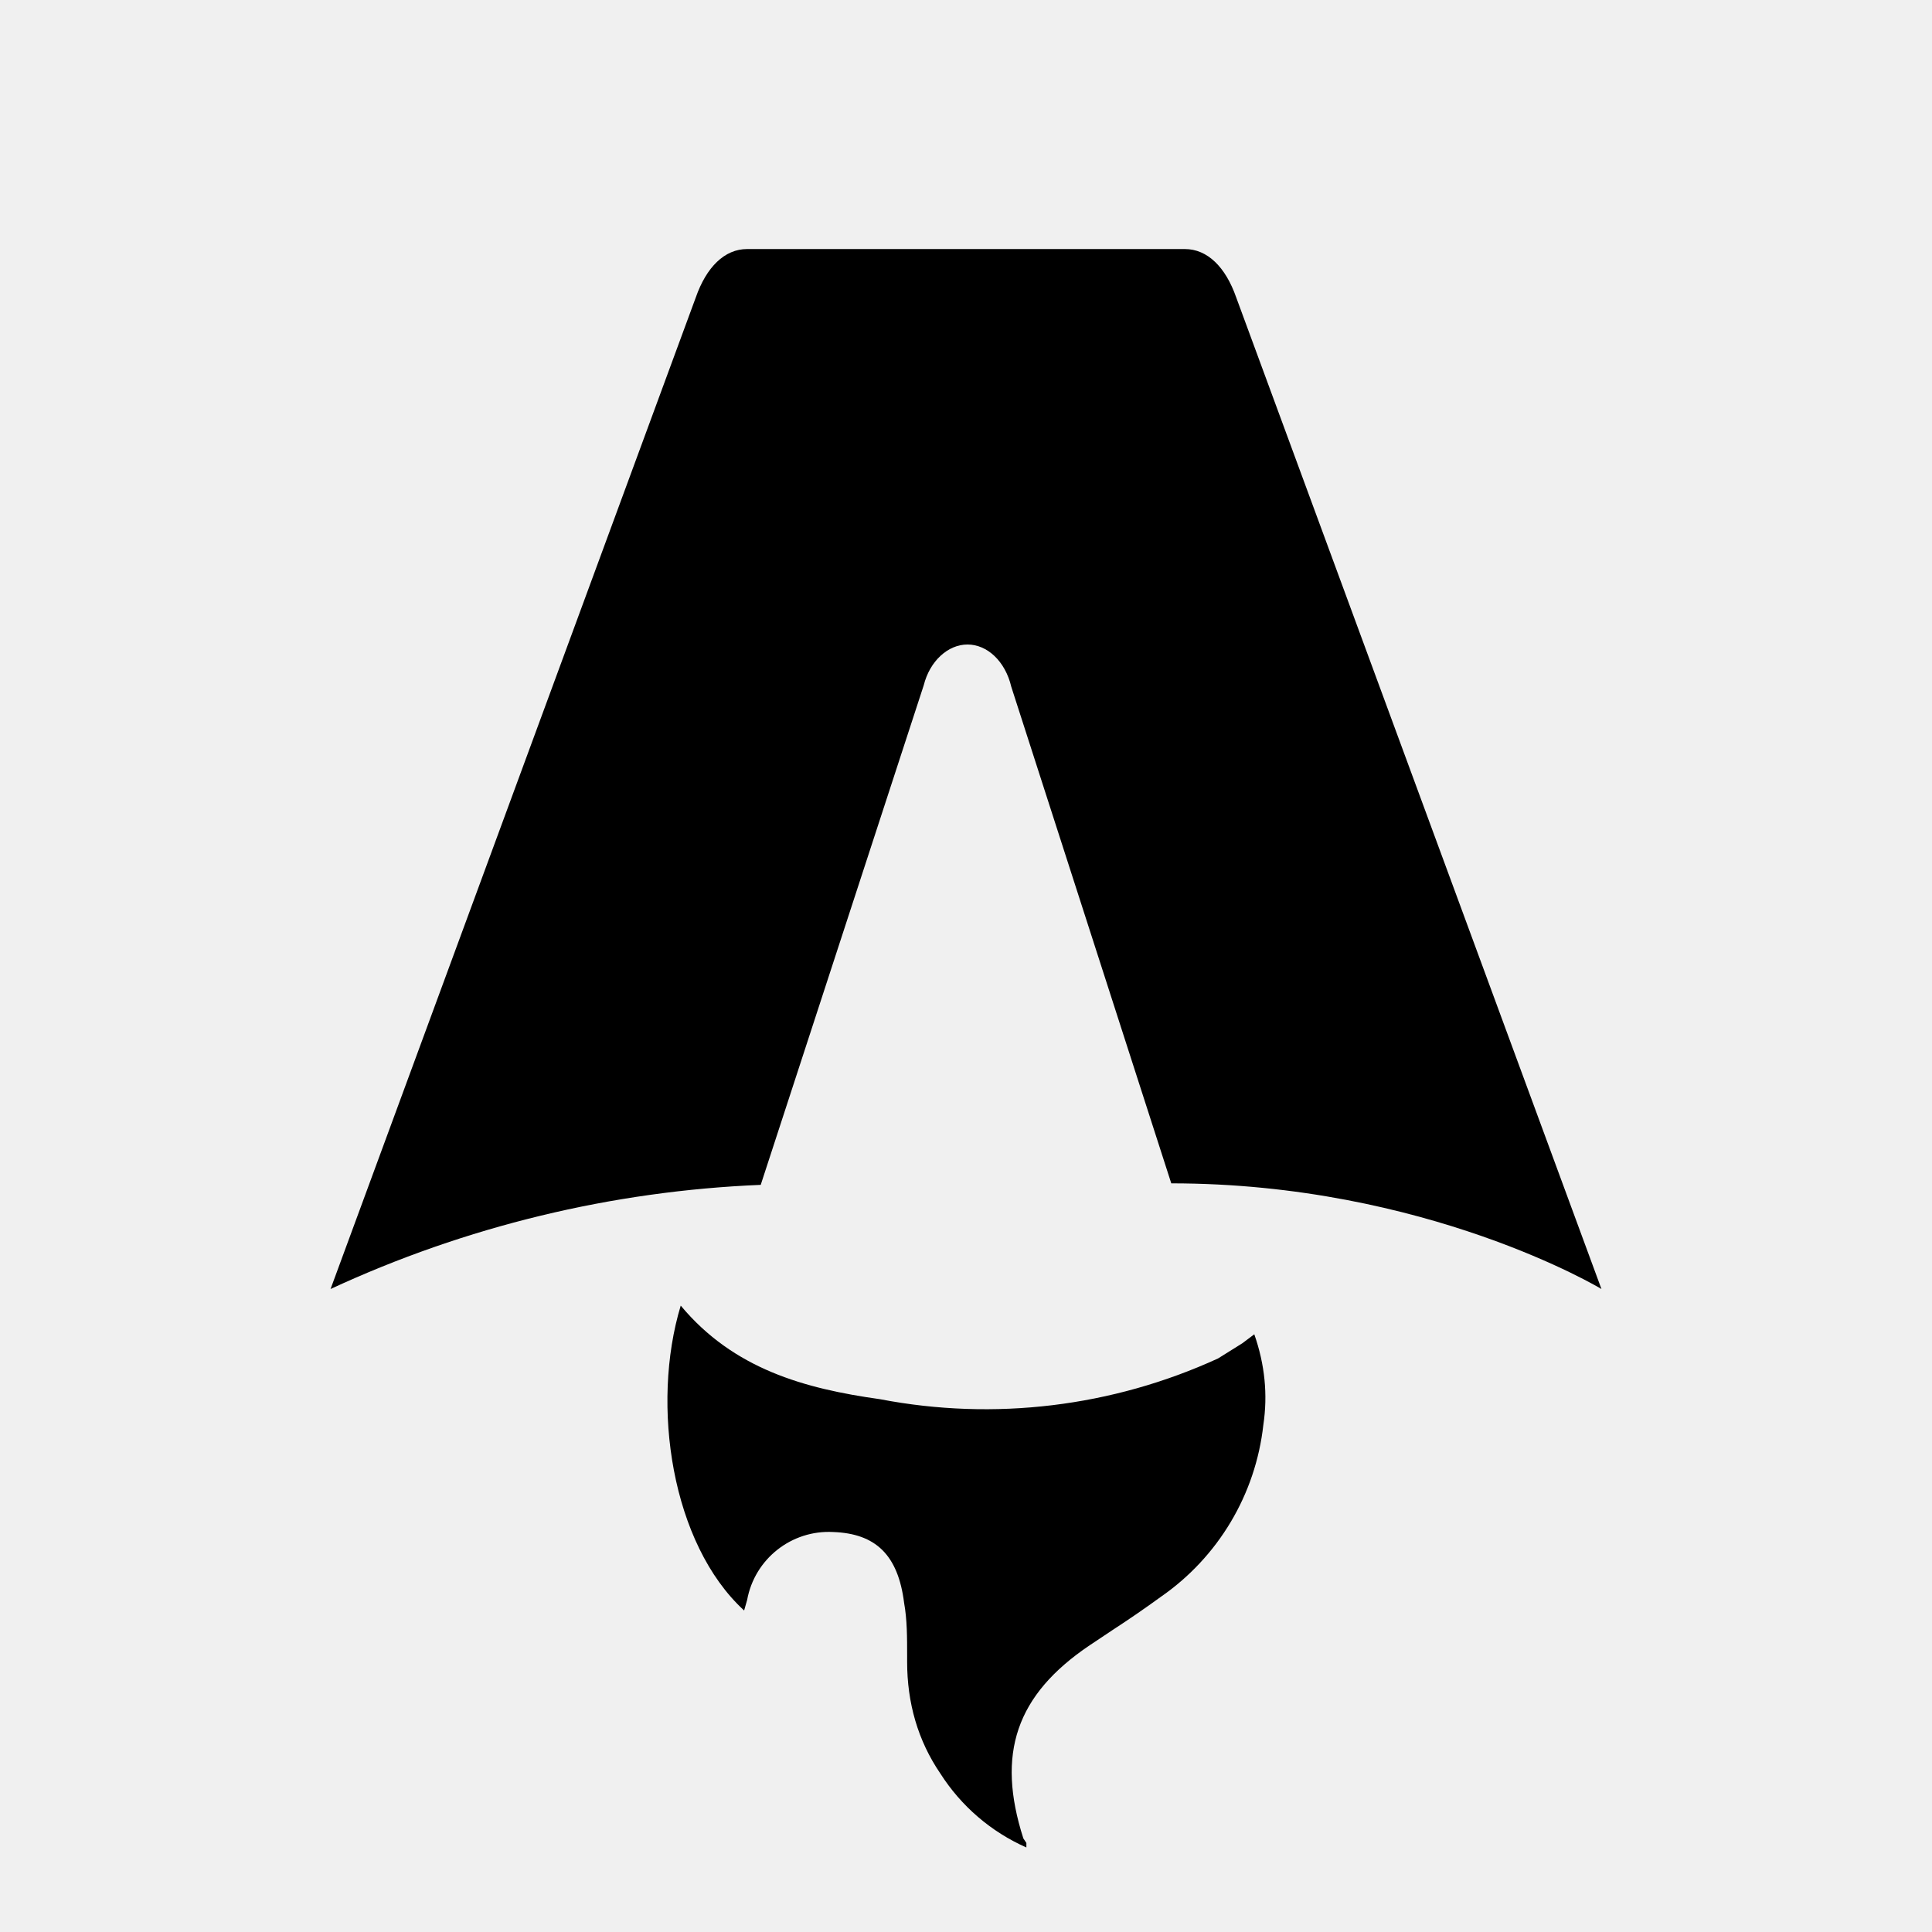
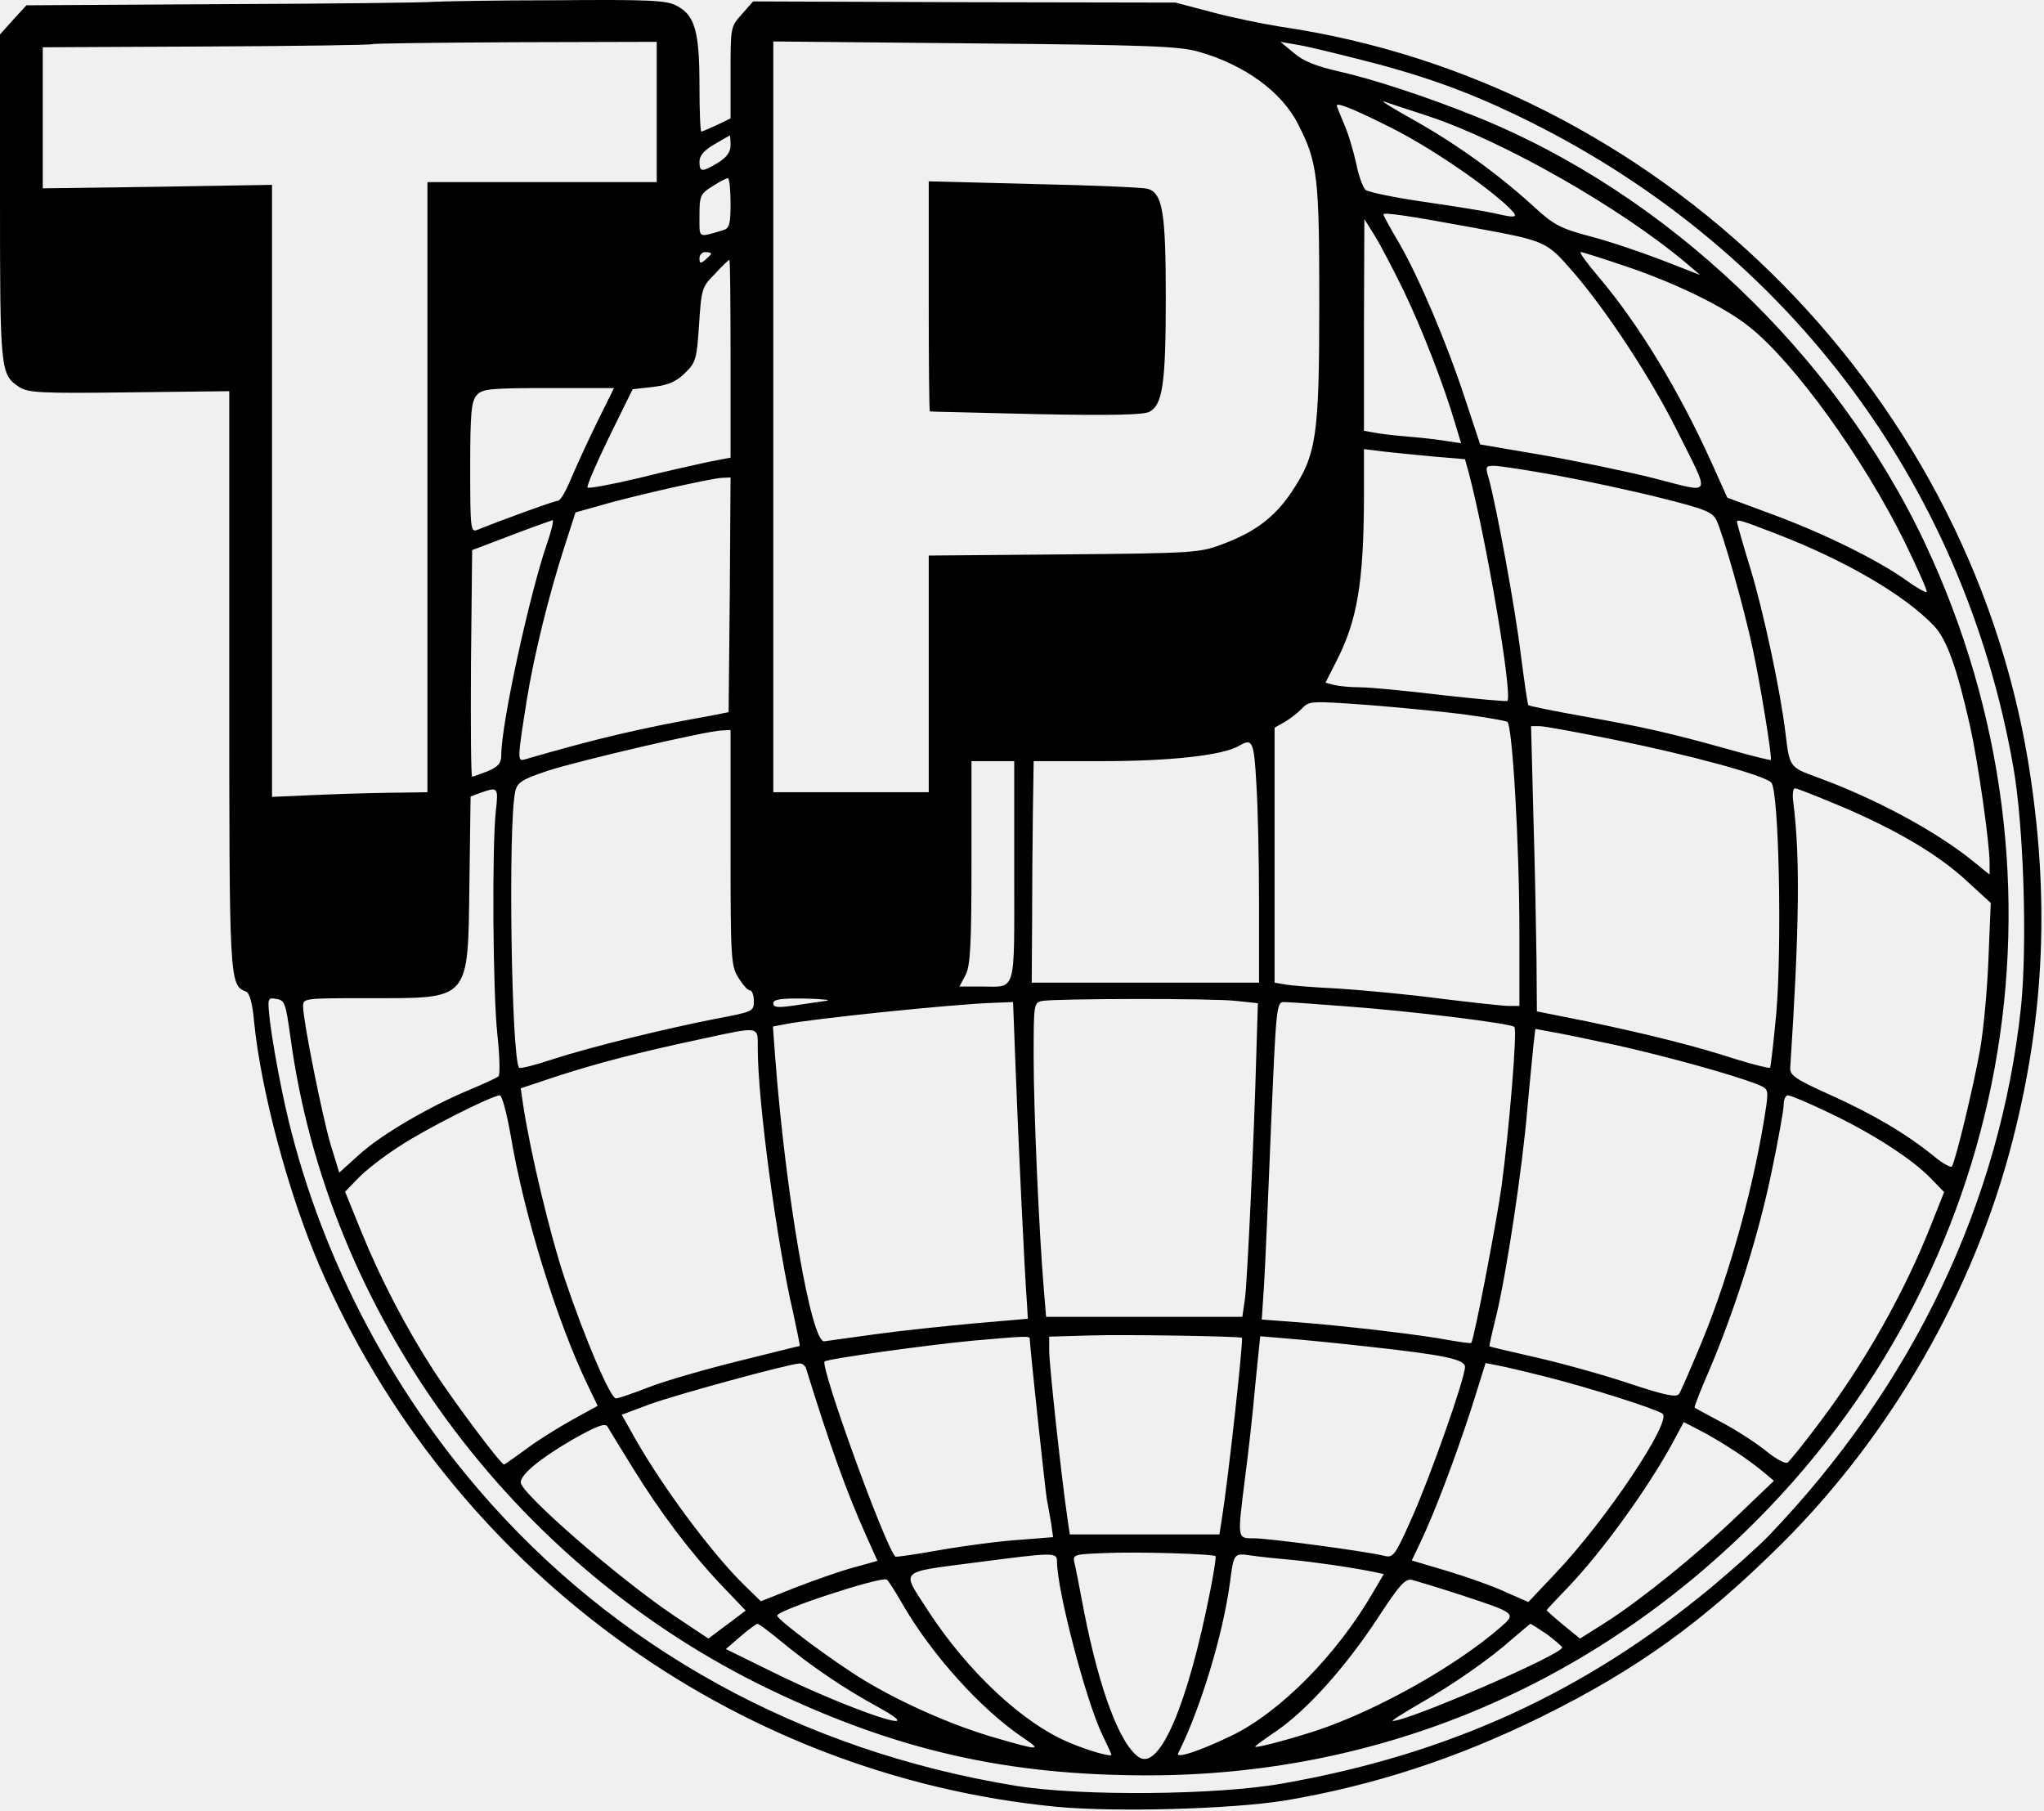
- <svg xmlns="http://www.w3.org/2000/svg" fill="none" viewBox="0 0 128 128">
-   <path d="M50.4 78.5a75.1 75.1 0 0 0-28.5 6.9l24.2-65.7c.7-2 1.9-3.2 3.4-3.2h29c1.5 0 2.7 1.2 3.4 3.2l24.2 65.7s-11.6-7-28.5-7L67 45.5c-.4-1.7-1.6-2.8-2.9-2.8-1.3 0-2.5 1.1-2.9 2.7L50.4 78.5Zm-1.1 28.2Zm-4.2-20.2c-2 6.6-.6 15.8 4.2 20.2a17.5 17.5 0 0 1 .2-.7 5.5 5.5 0 0 1 5.7-4.5c2.8.1 4.3 1.5 4.7 4.7.2 1.1.2 2.3.2 3.5v.4c0 2.7.7 5.2 2.2 7.4a13 13 0 0 0 5.7 4.9v-.3l-.2-.3c-1.8-5.6-.5-9.5 4.4-12.8l1.5-1a73 73 0 0 0 3.2-2.2 16 16 0 0 0 6.8-11.4c.3-2 .1-4-.6-6l-.8.6-1.6 1a37 37 0 0 1-22.4 2.7c-5-.7-9.7-2-13.2-6.2Z" />
-   <style>
-         path { fill: #000; }
-         @media (prefers-color-scheme: dark) {
-             path { fill: #FFF; }
-         }
-     </style>
+ <svg xmlns="http://www.w3.org/2000/svg" width="526" height="466" viewBox="0 0 526 466" fill="none">
+   <path d="M111.5 0.466C109.9 0.666 85.6 0.966 57.7 1.066L6.8 1.366L3.4 5.066L0 8.866V50.766C0 95.466 0.1 96.366 4.9 99.566C7.2 101.066 10.2 101.266 33.3 100.966L59 100.666V174.866C59 252.766 59 253.466 63.3 255.166C64.2 255.466 65 258.166 65.4 263.066C67.2 280.766 74.1 306.766 82.1 325.466C115.5 403.166 188.5 456.866 272 464.966C287.4 466.366 316.5 465.566 330.5 463.366C353.2 459.566 374.8 452.566 396.5 441.866C421.1 429.766 438.3 417.366 458.4 397.366C486.7 369.266 508.1 331.966 517.9 293.566C526.3 260.966 527.5 230.066 521.9 195.866C505.9 99.166 426.2 20.966 329.5 6.866C325.1 6.166 317.2 4.566 312 3.166L302.5 0.666L248.2 0.566L193.8 0.366L190.9 3.666C188 6.866 188 7.066 188 18.666V30.466L184.5 32.166C182.5 33.066 180.7 33.866 180.5 33.866C180.2 33.866 180 28.466 180 21.866C180 8.066 178.8 3.866 174.1 1.466C171.6 0.066 166.8 -0.134 142.8 0.066C127.2 0.066 113.2 0.366 111.5 0.466ZM169 28.866V46.866H139.5H110V125.366V203.866L103.8 203.966C100.3 203.966 91.3 204.166 83.8 204.466L70 205.066V126.266V47.566L40.5 48.066L11 48.466V30.366V12.166L53.2 11.966C76.4 11.866 95.6 11.566 95.8 11.366C96 11.166 112.6 10.966 132.6 10.866L169 10.766V28.866ZM308.3 13.266C320.1 16.566 329.8 23.566 334 31.866C339.1 41.766 339.5 45.466 339.5 77.866C339.5 112.466 338.8 117.066 332.2 126.866C327.9 133.166 322.9 136.966 314.5 140.066C308.8 142.266 306.9 142.366 273.8 142.666L239 142.966V173.466V203.866H219H199V107.266V10.666L250.8 11.166C294.3 11.566 303.4 11.866 308.3 13.266ZM349 15.066C365.5 19.166 376.9 23.266 389.9 29.466C458.6 62.266 505.1 123.266 518.1 197.366C520.8 212.666 521.7 242.966 520.1 258.966C514.8 309.266 492.3 356.466 455.2 395.166C452.6 397.866 445.9 403.866 440.4 408.466C407.8 435.466 372.8 451.466 330 458.966C313.2 461.966 278.2 462.266 261.5 459.566C206.2 450.566 158.1 424.066 123.2 383.366C98.1 354.166 80.3 318.166 72.7 281.366C71.3 274.766 69.9 266.466 69.5 263.066C68.8 256.766 68.8 256.666 71.1 257.066C73.3 257.366 73.5 258.166 74.7 266.566C84.2 338.166 131.9 403.066 198.3 434.866C230.9 450.466 259.2 456.866 295.3 456.866C353.3 456.866 406.8 435.066 448.9 394.366C517.8 327.766 536.2 226.966 495.5 140.066C472.5 91.166 428.7 49.566 379.5 29.866C367.3 24.966 353.4 20.366 344.5 18.366C338.8 17.066 335.4 15.766 333 13.666L329.5 10.766L333.5 11.466C335.7 11.766 342.7 13.466 349 15.066ZM367.5 29.866C387.1 36.366 417.3 53.666 434 67.766L437.5 70.766L427.5 66.866C422 64.766 413.7 61.966 409 60.766C401.5 58.766 399.8 57.866 394.6 53.066C385.6 44.866 375.1 37.266 364.3 31.166C358.9 28.166 355.2 25.866 356 26.066C356.8 26.366 362 28.066 367.5 29.866ZM358 32.866C367.5 37.666 380.2 46.166 387.3 52.466C391.2 56.066 390.9 56.366 384.5 54.866C382.3 54.366 374.3 53.066 366.6 51.966C359 50.866 352.2 49.466 351.4 48.866C350.7 48.166 349.6 45.166 349 42.066C348.3 38.966 347 34.366 345.9 31.966C344.9 29.566 344 27.366 344 27.166C344 26.266 348.6 28.166 358 32.866ZM188 37.366C188 39.166 187 40.466 184.8 41.866C180.6 44.366 180 44.366 180 41.566C180 40.066 181.2 38.666 183.8 37.166C185.8 35.966 187.6 34.966 187.8 34.866C187.9 34.866 188 35.966 188 37.366ZM188 52.266C188 57.866 187.7 58.766 186 59.266C179.5 61.166 180 61.466 180 55.566C180 50.466 180.2 49.866 183.3 47.966C185 46.866 186.8 45.866 187.3 45.866C187.7 45.866 188 48.766 188 52.266ZM378.5 58.466C398.1 62.066 397.8 61.966 404.9 70.066C413.6 80.166 424.8 97.266 431.5 110.666C440.3 128.366 441 126.966 425.6 123.066C418.4 121.266 405.4 118.566 396.7 117.066L380.9 114.366L377.1 102.866C372.3 88.166 365.1 71.266 360 62.466C357.8 58.766 356 55.466 356 55.166C356 54.566 362.8 55.566 378.5 58.466ZM361 74.366C365.9 84.466 371.5 98.966 374.4 108.766L376 114.066L372.7 113.566C371 113.266 366.4 112.666 362.5 112.366C358.7 112.066 354.5 111.566 353.3 111.266L351 110.866V83.566L351.1 56.366L353.6 60.366C355 62.566 358.3 68.866 361 74.366ZM183 65.266C183 65.466 182.3 66.166 181.5 66.866C180.3 67.866 180 67.866 180 66.466C180 65.566 180.7 64.866 181.5 64.866C182.3 64.866 183 65.066 183 65.266ZM417.9 68.366C430.8 72.666 443.6 78.866 450 83.966C461.6 93.066 479.5 117.866 490.2 139.566C493.5 146.366 496.1 152.166 495.8 152.366C495.6 152.566 493.2 151.266 490.6 149.366C483.2 144.066 468.9 137.066 456.1 132.366L444.5 128.066L440.5 119.166C431.9 100.166 421.7 83.466 411.4 71.266C408.4 67.766 406.3 64.866 406.8 64.866C407.2 64.866 412.3 66.466 417.9 68.366ZM188 92.266V117.766L182.3 118.866C179.1 119.566 170.9 121.366 164.2 123.066C157.4 124.666 151.6 125.766 151.2 125.466C150.9 125.166 153.4 119.366 156.7 112.566L162.8 100.166L168.1 99.566C172.1 99.066 174.1 98.166 176.3 95.966C179.1 93.266 179.3 92.366 179.9 83.466C180.5 74.366 180.6 73.866 184 70.466C185.8 68.466 187.5 66.866 187.7 66.866C187.9 66.866 188 78.266 188 92.266ZM153.7 108.566C151.3 113.466 148.3 119.966 147 123.066C145.7 126.266 144.2 128.866 143.6 128.866C142.7 128.866 129.5 133.666 122.8 136.366C121.1 137.066 121 135.866 121 120.266C121 106.066 121.3 103.266 122.7 101.666C124.1 100.066 126.1 99.866 141.2 99.866H158L153.7 108.566ZM368.7 117.466L377 118.166L378 121.766C382.5 138.866 389.3 178.866 387.9 180.366C387.6 180.566 380 179.866 371 178.866C361.9 177.766 352.5 176.866 350 176.866C347.5 176.866 344.5 176.566 343.3 176.266L341.1 175.666L344 169.966C349.3 159.566 350.9 149.766 351 128.466V115.566L355.8 116.166C358.4 116.466 364.2 117.066 368.7 117.466ZM400.7 122.366C408.3 123.766 420.4 126.366 427.5 128.166C438.7 130.966 440.7 131.766 441.7 133.866C443.4 137.366 448.8 156.366 451 166.766C453 175.966 456.1 195.066 455.7 195.566C455.5 195.666 450.5 194.466 444.6 192.766C429.9 188.666 422.9 187.066 407.1 184.266C399.7 182.966 393.5 181.666 393.3 181.466C393.1 181.266 392.3 175.566 391.4 168.766C390 156.866 385 129.866 383.1 123.066C382.2 120.066 382.3 119.866 384.5 119.866C385.8 119.866 393 120.966 400.7 122.366ZM187.8 153.066L187.5 183.266L183 184.166C165 187.366 153.8 189.966 134.9 195.466C133.1 195.966 133.2 195.066 135.6 179.866C137.5 168.366 141.1 153.666 145.1 141.166L148.1 131.866L153.8 130.266C161.8 127.866 183 123.066 185.8 122.966L188 122.866L187.8 153.066ZM141 139.166C136.4 152.266 129 186.166 129 194.266C129 196.366 128.3 197.266 125.5 198.466C123.6 199.166 121.8 199.866 121.5 199.866C121.2 199.866 121.1 186.766 121.2 170.666L121.5 141.566L131.5 137.766C137 135.666 141.8 133.966 142.2 133.866C142.5 133.866 142 136.266 141 139.166ZM457.1 137.366C475 144.266 490.2 153.166 497.7 161.066C501 164.566 503.6 171.866 507 186.966C509 195.966 512 216.866 512 222.066V225.066L507.8 221.666C498.2 213.866 482.4 205.366 467.2 199.866C460.6 197.466 460.5 197.266 459.5 188.866C458.2 177.866 453.8 157.266 450.4 146.166C448.5 139.966 447 134.666 447 134.366C447 133.566 447.8 133.766 457.1 137.366ZM377.7 183.966C382.8 184.666 387.4 185.466 387.9 185.766C389.2 186.666 391 217.266 391 239.866V258.866H388.3C386.7 258.866 378.8 257.966 370.5 256.966C362.3 255.866 350.3 254.766 344 254.366C337.7 254.066 331.5 253.566 330.3 253.266L328 252.866V220.066V187.266L330.8 185.666C332.3 184.766 334.3 183.166 335.2 182.166C336.9 180.366 337.7 180.366 352.7 181.466C361.4 182.166 372.7 183.266 377.7 183.966ZM415.5 190.366C435.2 194.366 453.9 199.466 455.8 201.366C457.8 203.266 458.6 243.266 457.1 260.866C456.4 268.266 455.7 274.466 455.5 274.766C455.2 274.966 451.3 273.966 446.7 272.566C435.9 269.066 424.6 266.266 408.5 262.866L395.5 260.266L395.4 246.766C395.3 239.366 395 222.866 394.6 210.066L394 186.866H396.2C397.4 186.866 406.1 188.466 415.5 190.366ZM188 218.066C188 246.466 188.1 248.566 190 251.566C191.1 253.366 192.4 254.866 193 254.866C193.5 254.866 194 256.066 194 257.566C194 260.266 193.8 260.366 184.2 262.166C171.5 264.666 152.5 269.266 142.3 272.566C137.8 274.066 133.9 275.066 133.6 274.766C131.6 272.666 130.7 211.866 132.6 203.666C133.1 201.366 134.3 200.566 140.9 198.366C148.9 195.766 181.8 188.066 185.8 187.966L188 187.866V218.066ZM323.3 201.566C323.7 207.366 324 221.366 324 232.566V252.866H294.8H265.5L265.6 237.566C265.6 229.266 265.7 216.366 265.8 209.066L266 195.866H283.9C301.3 195.866 314.6 194.366 318.8 191.966C322.3 189.866 322.7 190.666 323.3 201.566ZM261 224.266C261 256.366 261.7 253.866 252.4 253.866H246.9L248.5 250.866C249.7 248.466 250 243.266 250 221.866V195.866H255.5H261V224.266ZM127.6 208.666C126.6 217.766 126.8 255.266 128 266.266C128.6 271.766 128.7 276.566 128.3 276.966C127.8 277.366 124.6 278.866 121 280.366C110.4 284.766 98 292.066 92.5 297.066L87.3 301.766L85 294.266C82.8 286.566 78.1 263.166 78 259.066C78 256.866 78 256.866 95 256.866C121.2 256.866 120.4 257.766 120.8 227.166L121.1 204.966L123.8 203.966C128.1 202.466 128.3 202.566 127.6 208.666ZM473.7 207.466C488.3 213.666 499 220.066 506.2 226.766L512.3 232.366L511.7 246.866C511.4 254.866 510.4 265.366 509.5 270.366C507.9 279.366 503.3 298.566 502.3 300.166C502.1 300.566 500 299.466 497.7 297.566C490.6 291.766 481.9 286.666 471 281.766C461.9 277.666 460.5 276.666 460.7 274.666C463 239.466 463.3 220.866 461.5 206.566C461.2 204.566 461.4 202.866 461.9 202.866C462.5 202.866 467.7 204.966 473.7 207.466ZM212.5 257.566C210.9 257.766 207.1 258.366 204.3 258.766C200.1 259.366 199 259.266 199 258.166C199 257.166 200.9 256.866 207.3 256.966C211.8 257.066 214.2 257.366 212.5 257.566ZM318.1 257.566L323.7 258.166L323.3 271.266C322.7 293.166 321 329.066 320.4 334.066L319.7 338.866H294.5H269.2L268.6 331.566C267.4 317.266 266 286.066 266 272.166C266 258.266 266 257.966 268.3 257.566C271.8 256.966 311.9 256.866 318.1 257.566ZM261.4 276.066C262 292.366 263.6 326.366 264.3 335.866L264.5 339.366L250.6 340.566C243 341.266 231.5 342.466 225.1 343.366C218.7 344.266 212.9 345.066 212.1 345.166C208.8 345.566 202.2 307.666 199.5 272.266L198.9 264.166L202 263.566C208.9 262.166 245.7 258.366 255.6 258.066L260.7 257.866L261.4 276.066ZM346.4 258.966C363 260.166 388.9 263.366 389.7 264.266C390.5 265.066 388.4 290.366 386.4 305.366C385 315.166 379.3 344.966 378.6 345.566C378.4 345.766 375.9 345.366 372.9 344.866C365.7 343.466 345.7 341.166 334.1 340.266L324.7 339.566L325.3 330.466C325.6 325.466 326.4 307.066 327.1 289.566C328.4 259.066 328.5 257.866 330.4 257.866C331.5 257.866 338.7 258.366 346.4 258.966ZM195 269.766C195 283.366 199.9 319.866 204.1 337.766C205.1 342.366 205.9 346.266 205.8 346.366C205.6 346.366 198.5 348.166 190 350.266C181.5 352.366 171.1 355.366 167 356.966C162.9 358.566 159.1 359.866 158.5 359.866C157.1 359.866 150.5 344.466 145.4 329.266C141.5 317.666 136.4 296.166 134.6 284.166L134 280.066L143.3 276.966C153.8 273.566 164.5 270.766 180.5 267.366C195.8 264.066 195 263.966 195 269.766ZM416 268.966C428.5 271.766 445.7 276.466 452.3 279.066C455 280.166 455.1 280.366 454.5 284.766C451.6 304.266 445.3 327.466 438 345.166C435.2 351.866 432.6 357.966 432.1 358.666C431.5 359.666 428.8 359.166 419.4 356.066C412.9 353.866 402.1 350.866 395.5 349.366C388.9 347.866 383.4 346.566 383.3 346.466C383.2 346.366 384 342.766 385.1 338.366C387.7 327.466 391.7 301.066 393 285.866C393.6 278.966 394.4 271.466 394.6 269.066L395.1 264.766L398.8 265.466C400.8 265.766 408.6 267.366 416 268.966ZM131.4 292.066C134.8 312.566 143.4 340.266 151.3 356.566L153.8 361.766L147.1 365.466C143.5 367.466 138.2 370.766 135.3 372.966C132.4 375.066 129.9 376.866 129.7 376.866C128.9 376.866 117.2 361.266 111.7 352.866C104.4 341.566 97.9 329.066 92.9 316.766L88.8 306.666L92.2 303.166C94 301.266 98.6 297.666 102.5 295.166C109.2 290.666 126.3 282.066 128.6 281.866C129.2 281.866 130.4 286.466 131.4 292.066ZM470.7 286.366C481.7 291.566 492.1 298.266 496.9 303.266L500.3 306.766L497 315.066C490.1 332.566 480 350.466 468.4 365.866C464.3 371.366 460.5 376.066 460 376.366C459.4 376.766 457.1 375.466 454.7 373.566C452.4 371.666 447.4 368.366 443.5 366.266C439.7 364.266 436.3 362.366 436.1 362.266C435.9 362.066 437.7 357.566 440 352.266C446.5 336.966 452.6 317.666 455.9 301.566C457.6 293.466 459 285.666 459 284.366C459 282.966 459.5 281.866 460.1 281.866C460.8 281.866 465.5 283.866 470.7 286.366ZM319.6 344.266C320 344.766 316.1 380.466 314.4 391.066L313.8 394.866H294.5H275.3L274.6 390.066C273 378.966 270 351.066 270 347.666V343.966L280.3 343.666C288.8 343.366 319.3 343.866 319.6 344.266ZM265 344.566C265 346.366 269 383.566 269.4 385.866C269.7 387.266 270.1 389.966 270.5 391.966L271 395.566L262.2 396.266C257.4 396.566 248.3 397.766 242 398.866C235.8 399.966 230.5 400.766 230.4 400.566C227.6 397.566 211 351.566 212.2 350.366C212.9 349.666 238.9 346.066 250.7 344.966C264.5 343.766 265 343.766 265 344.566ZM351.5 346.466C371.6 348.666 377 349.766 377 351.766C377 354.666 368.1 379.966 363.3 390.666C359 400.366 358.5 400.966 356.2 400.366C351.9 399.266 326.6 395.866 322.8 395.866C318.3 395.866 318.4 396.266 320.4 380.266C321.2 374.266 322.4 363.666 323 356.666L324.3 343.866L331.4 344.466C335.3 344.766 344.4 345.666 351.5 346.466ZM207.4 352.066C213.7 372.366 217.8 383.766 222.8 394.966L225.8 401.666L219.7 403.366C216.3 404.266 209.5 406.666 204.6 408.566L195.8 412.066L191.8 408.166C183.5 400.166 170.6 382.866 163.2 369.766L160 364.066L167.2 361.366C174.1 358.866 203 350.966 205.8 350.866C206.5 350.866 207.2 351.466 207.4 352.066ZM398.5 354.466C409.1 357.166 425.6 362.366 427.8 363.766C430.5 365.466 413.2 391.366 400.1 405.066L393.3 412.266L387.4 409.666C384.2 408.166 377.4 405.766 372.4 404.266L363.3 401.566L365.5 396.966C369.1 389.466 374.5 375.166 378.6 362.566L382.3 350.766L385.4 351.366C387.1 351.666 393 353.066 398.5 354.466ZM162.6 377.366C169.8 389.066 177.5 399.266 185.5 407.766L191.9 414.466L187.1 418.066L182.3 421.666L173.6 415.866C159.4 406.366 134 384.266 134 381.466C134 379.366 139.2 375.166 147.5 370.366C153.5 366.966 155.7 366.166 156.3 367.066C156.7 367.766 159.5 372.366 162.6 377.366ZM446.5 373.466C449.3 375.266 452.6 377.766 454 378.966L456.5 381.066L447.3 389.866C436.7 400.066 422.2 411.766 413.1 417.566L406.6 421.666L402.3 418.166C399.9 416.166 398 414.466 398 414.366C398 414.266 400.5 411.566 403.6 408.366C412.4 399.166 424.1 382.966 430.5 371.166L433.3 365.966L437.4 368.066C439.6 369.166 443.8 371.666 446.5 373.466ZM312.8 400.466C313 400.566 312.4 404.466 311.5 409.066C305.7 438.566 298.5 455.466 293.2 452.266C288.3 449.166 283 435.166 279 414.866C277.9 409.066 276.8 403.366 276.5 402.166C276 400.066 276.3 399.966 284.2 399.666C292.2 399.266 312.2 399.866 312.8 400.466ZM272 401.766C272 409.166 279.4 437.466 283.6 446.266C284.9 448.966 286 451.366 286 451.566C286 452.166 280.5 450.666 275.5 448.566C263.4 443.666 249.1 430.266 238.8 414.466C231.9 403.666 230.7 404.766 252 401.966C271.2 399.466 272 399.466 272 401.766ZM332 401.366C338.2 401.966 347.3 403.266 353.3 404.466L356.1 405.066L353.4 409.666C344.1 425.766 329.5 440.566 316.9 446.666C308.6 450.666 302.4 452.666 303.2 451.166C309 439.566 314.7 420.666 316.5 407.366C317.5 399.666 317.5 399.666 321.8 400.266C323.8 400.566 328.4 401.066 332 401.366ZM232 412.366C239.6 425.666 252.4 439.866 263.4 447.266C268.2 450.466 267.4 450.466 256.7 447.366C245.4 444.166 232.3 438.366 222.5 432.466C214.4 427.566 200.1 416.866 200 415.766C199.9 414.366 226.6 405.666 228.2 406.466C228.6 406.766 230.3 409.366 232 412.366ZM376 410.466C390.3 415.166 390.3 415.166 386 418.866C374.6 428.766 354.5 440.066 339 445.266C332 447.566 323 449.966 323 449.466C323 449.266 325.5 447.466 328.6 445.366C336.4 439.966 346.1 429.166 354.3 416.766C360.1 407.866 361.6 406.166 363.4 406.566C364.5 406.866 370.2 408.566 376 410.466ZM200.5 421.966C208.7 428.766 217.1 434.466 226.1 439.366C241.1 447.666 218.1 439.866 198.2 429.966L186.8 424.366L190.6 421.066C192.6 419.366 194.6 417.866 194.9 417.866C195.3 417.866 197.8 419.766 200.5 421.966ZM398.1 420.566C400.2 422.166 402 423.666 402 423.966C402 425.766 362.5 442.866 358.4 442.866C357.9 442.866 361.1 440.866 365.4 438.366C374.3 433.266 383.6 426.766 389.5 421.466C391.7 419.566 393.7 417.966 393.8 417.866C394 417.866 395.9 419.066 398.1 420.566Z" fill="black" />
+   <path d="M239 76.266C239 92.566 239.1 105.866 239.3 105.866C239.4 105.966 251.7 106.166 266.6 106.566C285.9 106.966 294.3 106.766 295.8 105.966C299.2 104.166 300 98.666 300 76.566C300 54.666 299.2 49.666 295.3 48.566C294.3 48.266 281.2 47.666 266.3 47.366L239 46.666V76.266Z" fill="black" />
</svg>
